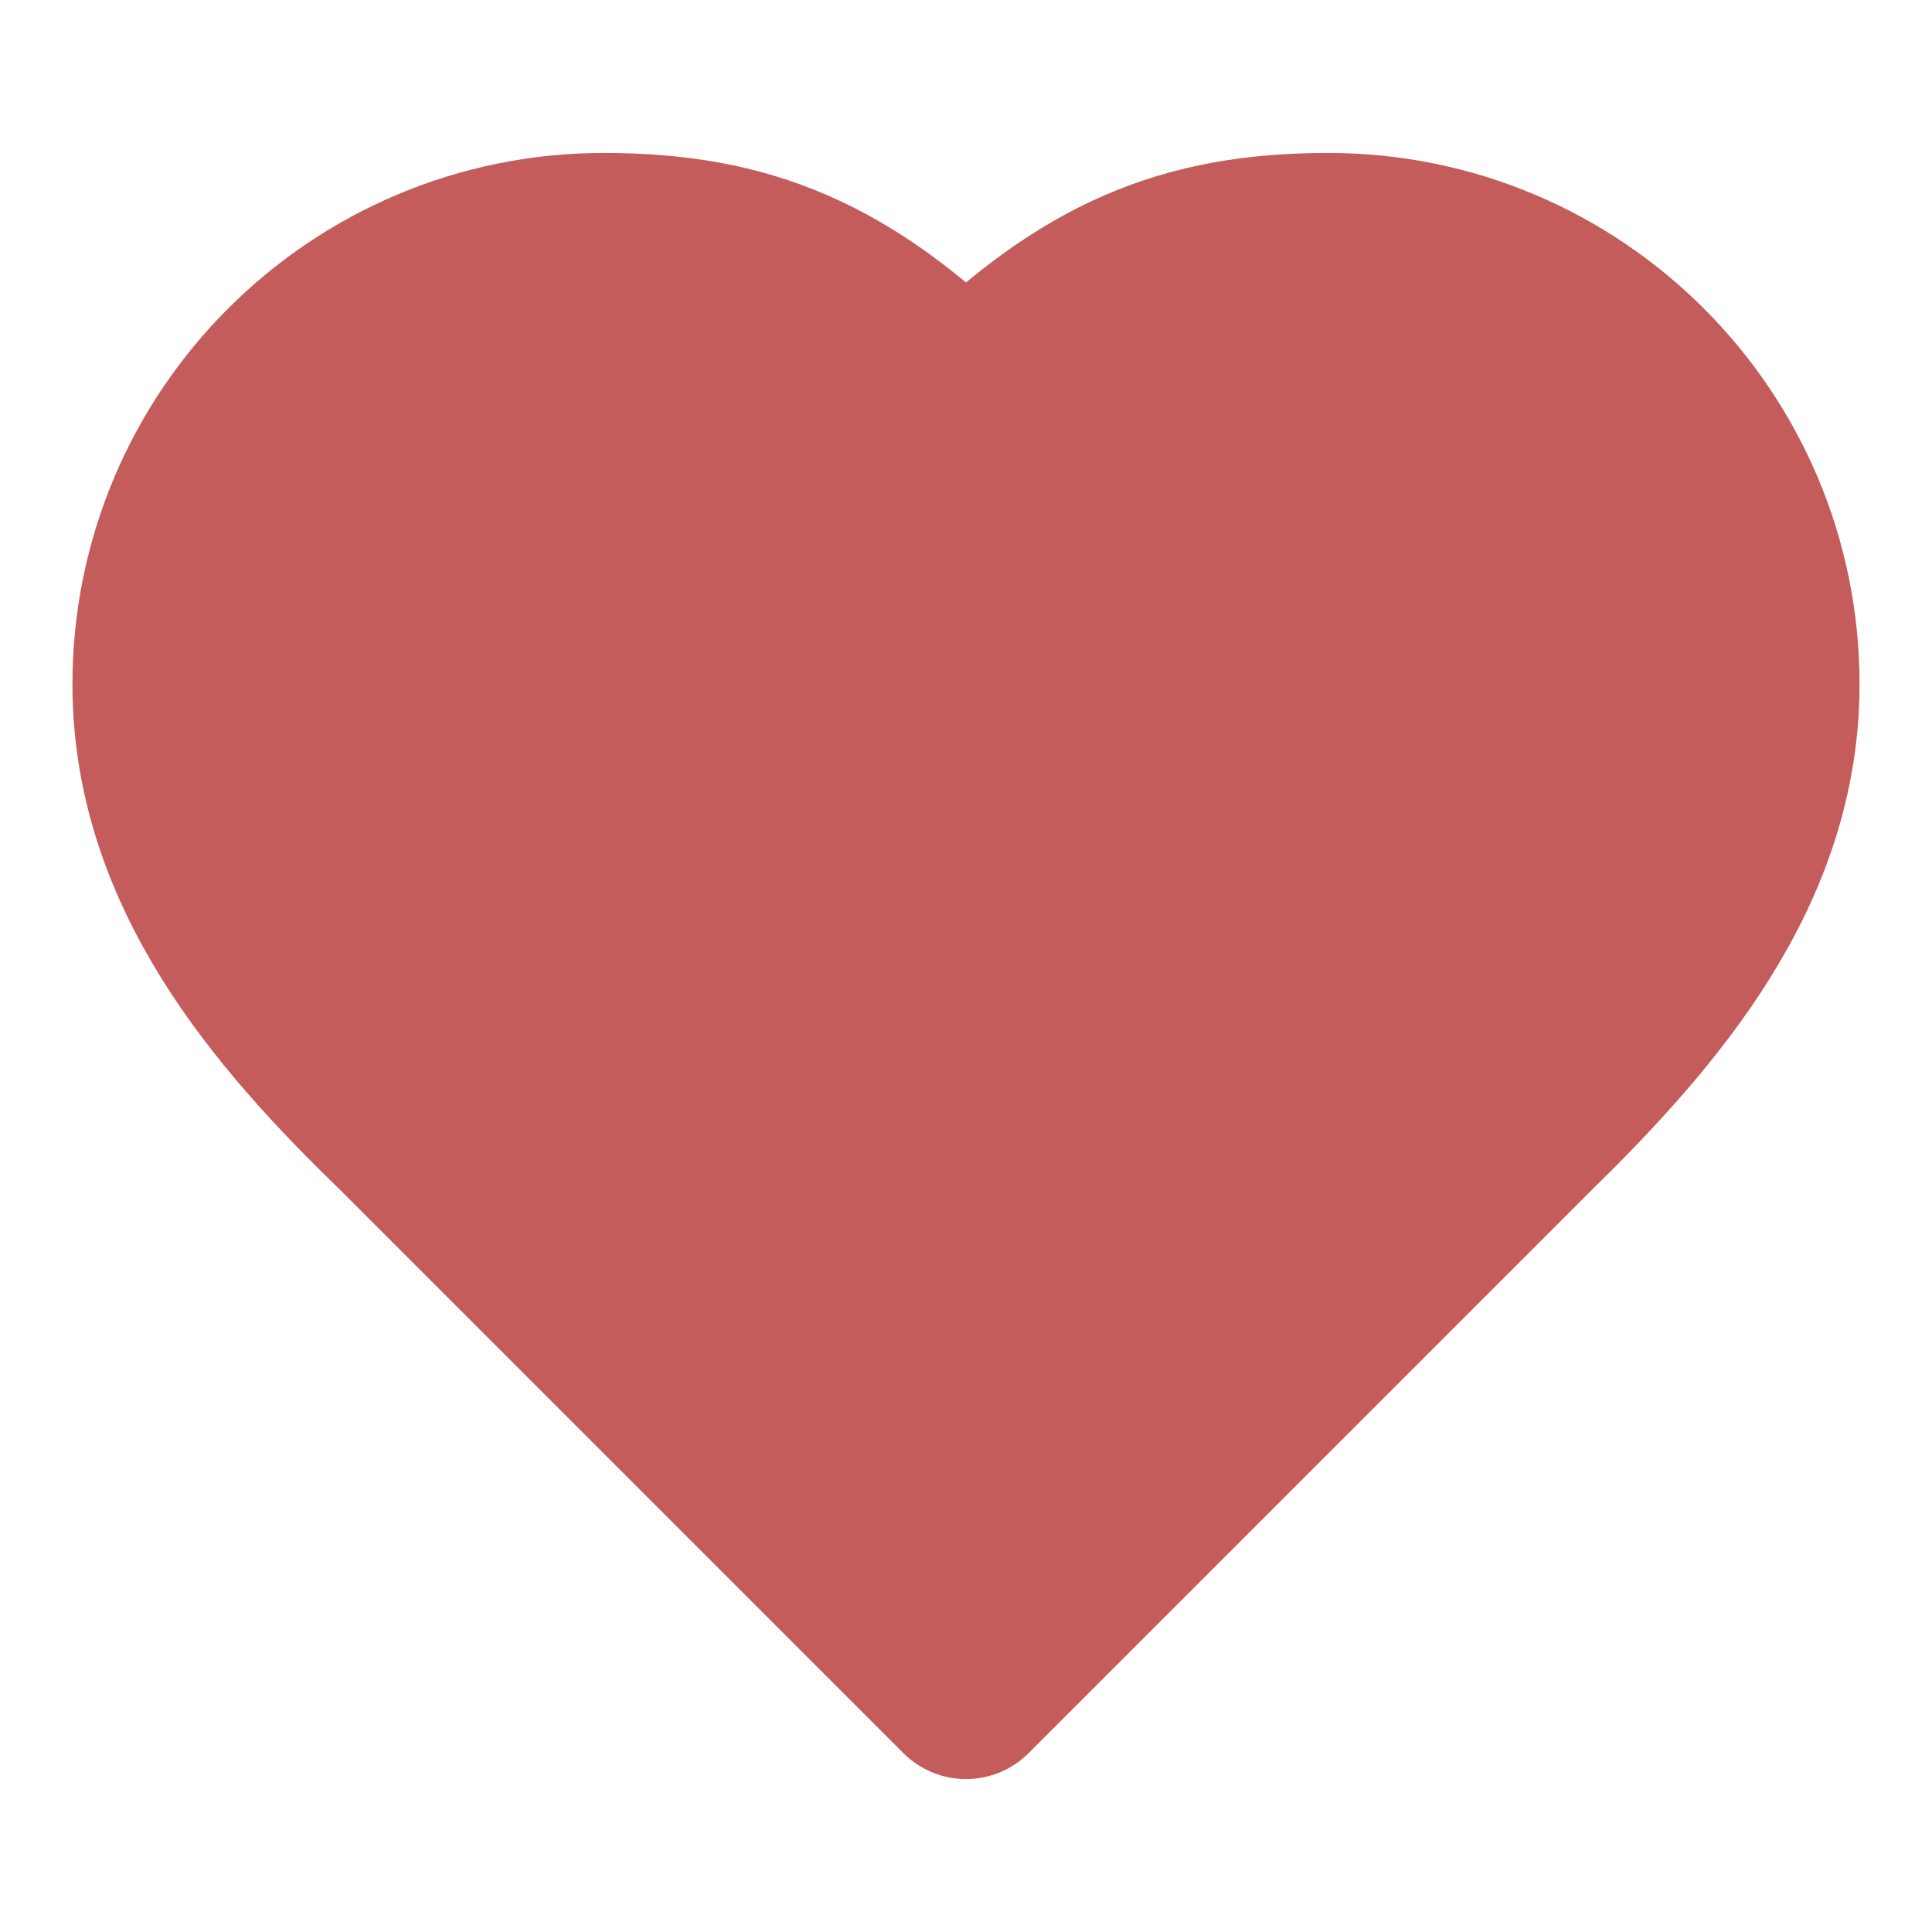
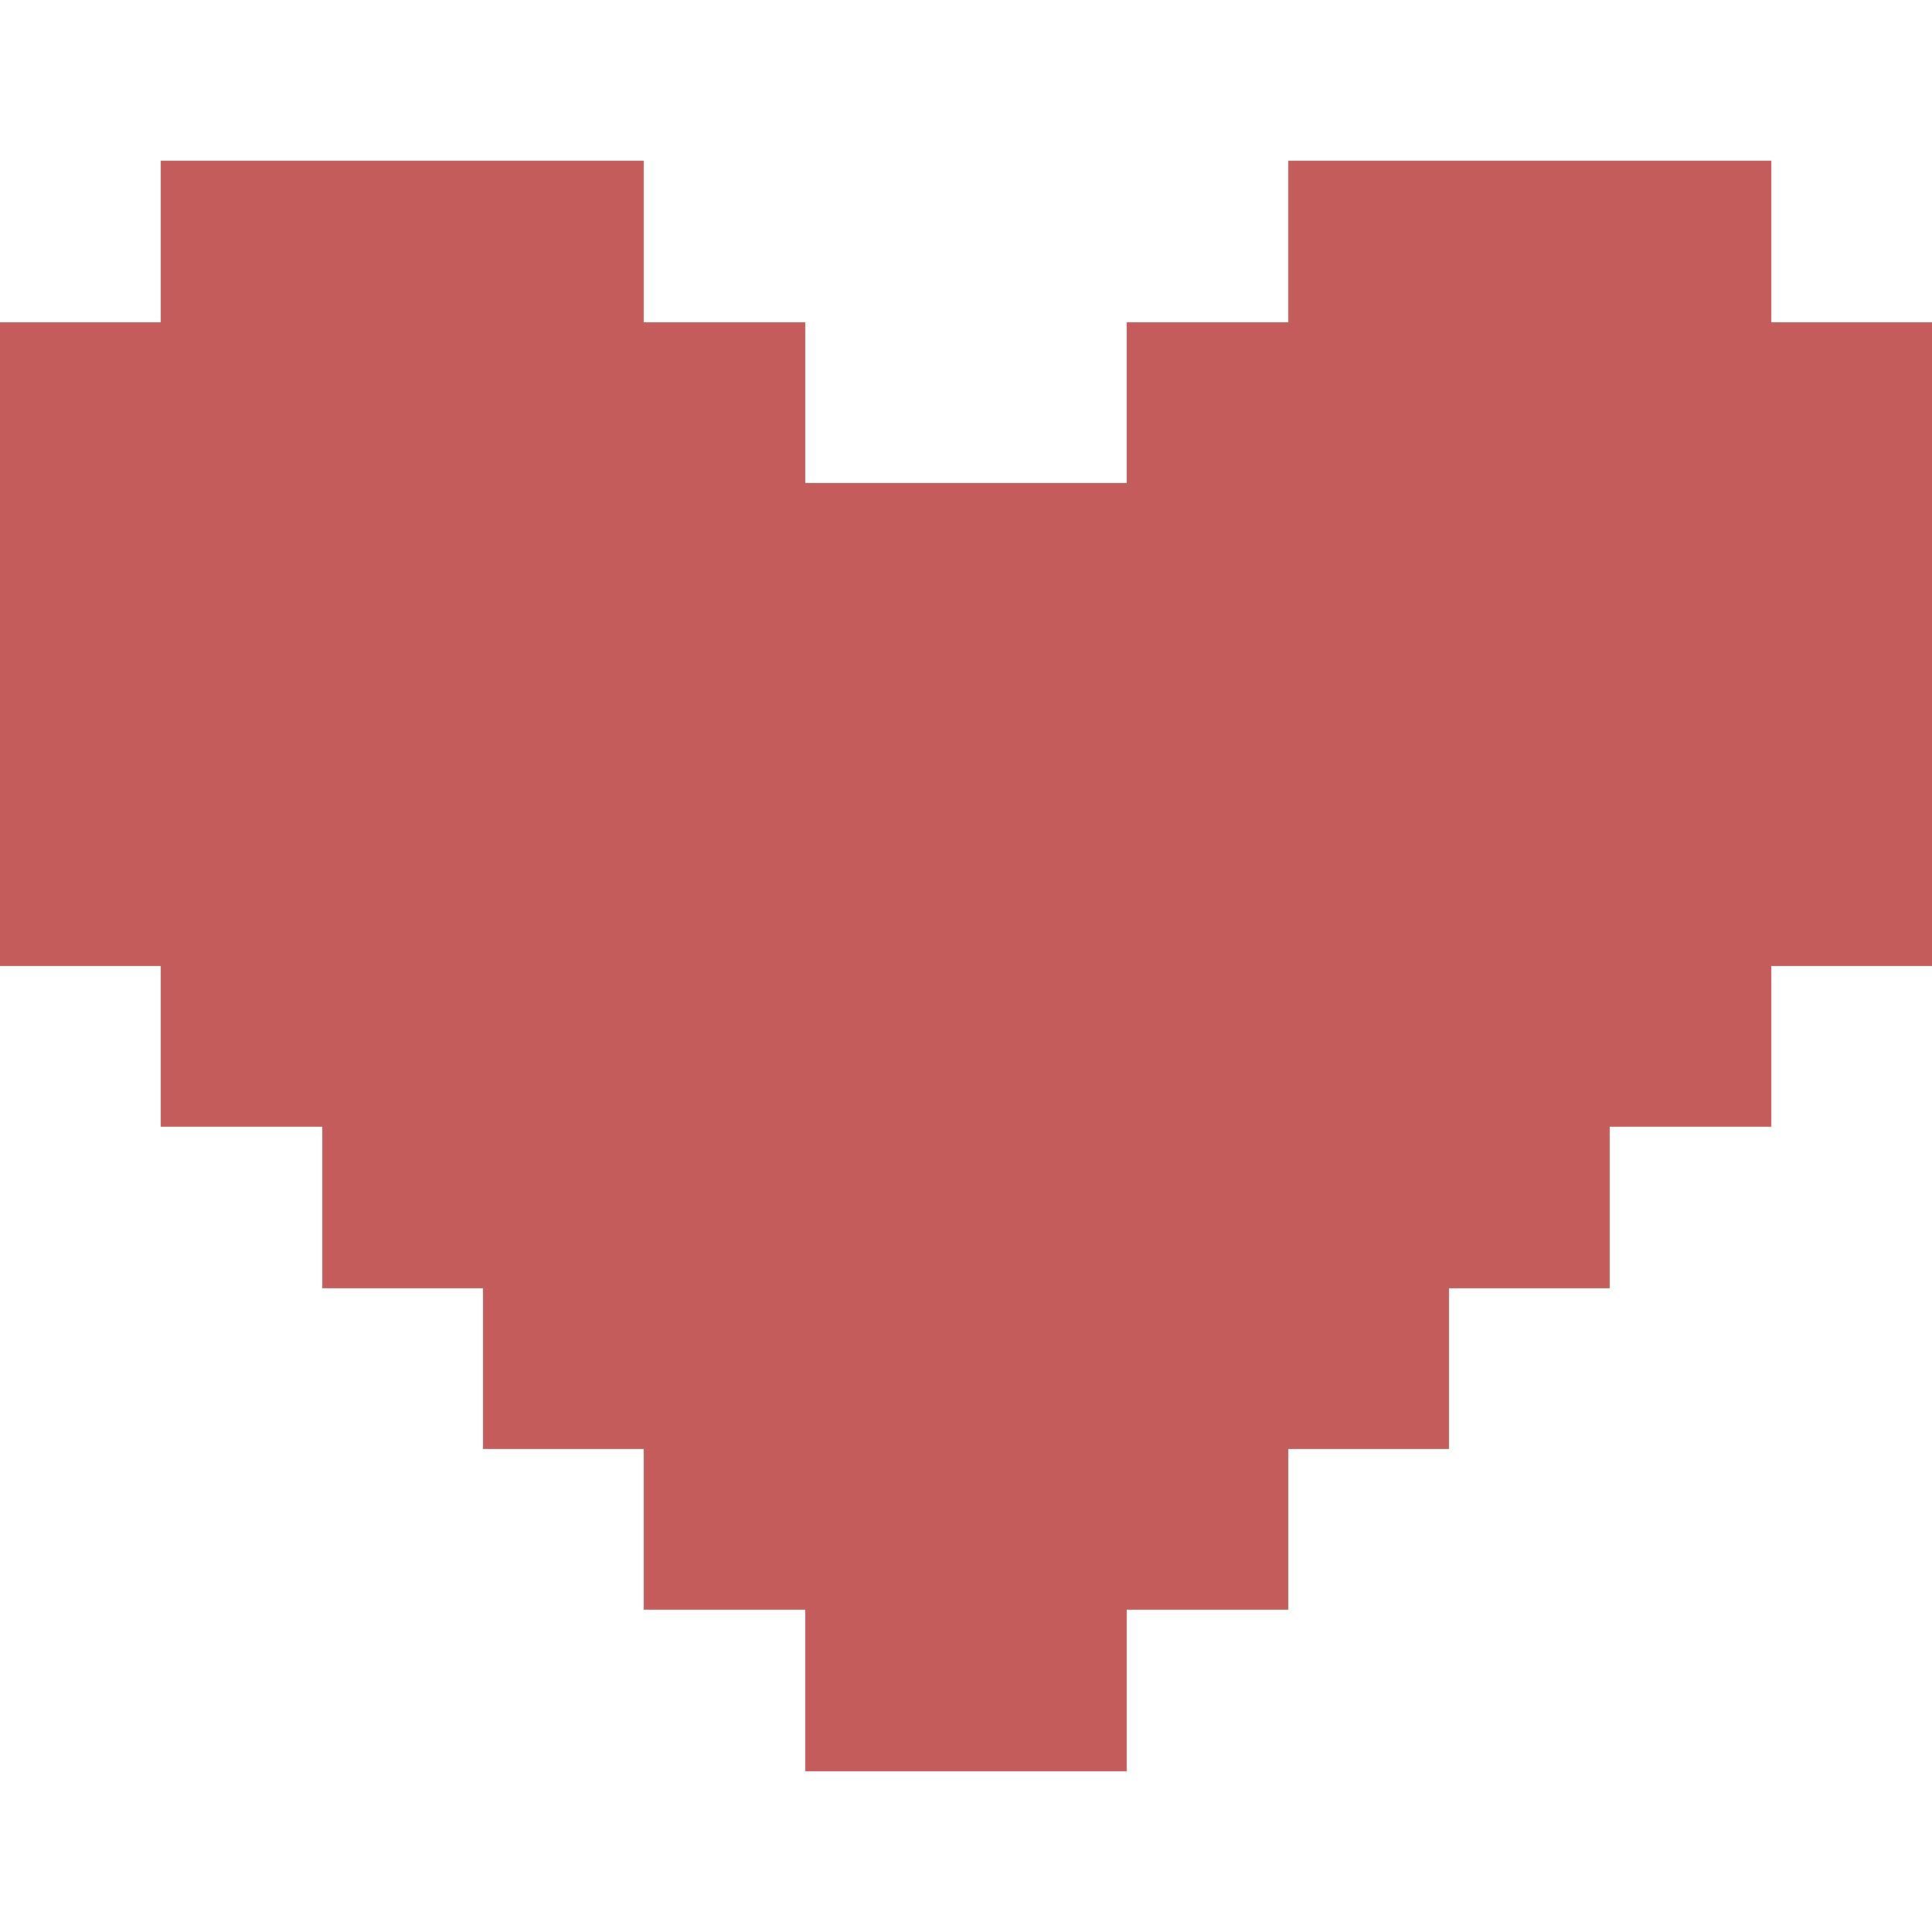
- <svg xmlns="http://www.w3.org/2000/svg" class="lucide lucide-heart" width="24" height="24" viewBox="0 0 24 24" fill="#c45c5c" stroke="#c45c5c" stroke-width="2.2" stroke-linecap="round" stroke-linejoin="round">
-   <path d="M19 14c1.49-1.46 3-3.21 3-5.5A5.5 5.5 0 0 0 16.5 3c-1.76 0-3 .5-4.5 2-1.5-1.5-2.74-2-4.5-2A5.5 5.5 0 0 0 2 8.5c0 2.3 1.5 4.05 3 5.5l7 7Z" />
+ <svg xmlns="http://www.w3.org/2000/svg" version="1.1" width="24" height="24" viewBox="0 0 24 24" shape-rendering="crispEdges">
+   <path fill="#c45c5c" d="M2 2h6v2h-6zM16 2h6v2h-6zM0 4h10v2h-10zM14 4h10v2h-10zM0 6h24v6h-24zM2 12h20v2h-20zM4 14h16v2h-16zM6 16h12v2h-12zM8 18h8v2h-8zM10 20h4v2h-4z" />
</svg>
